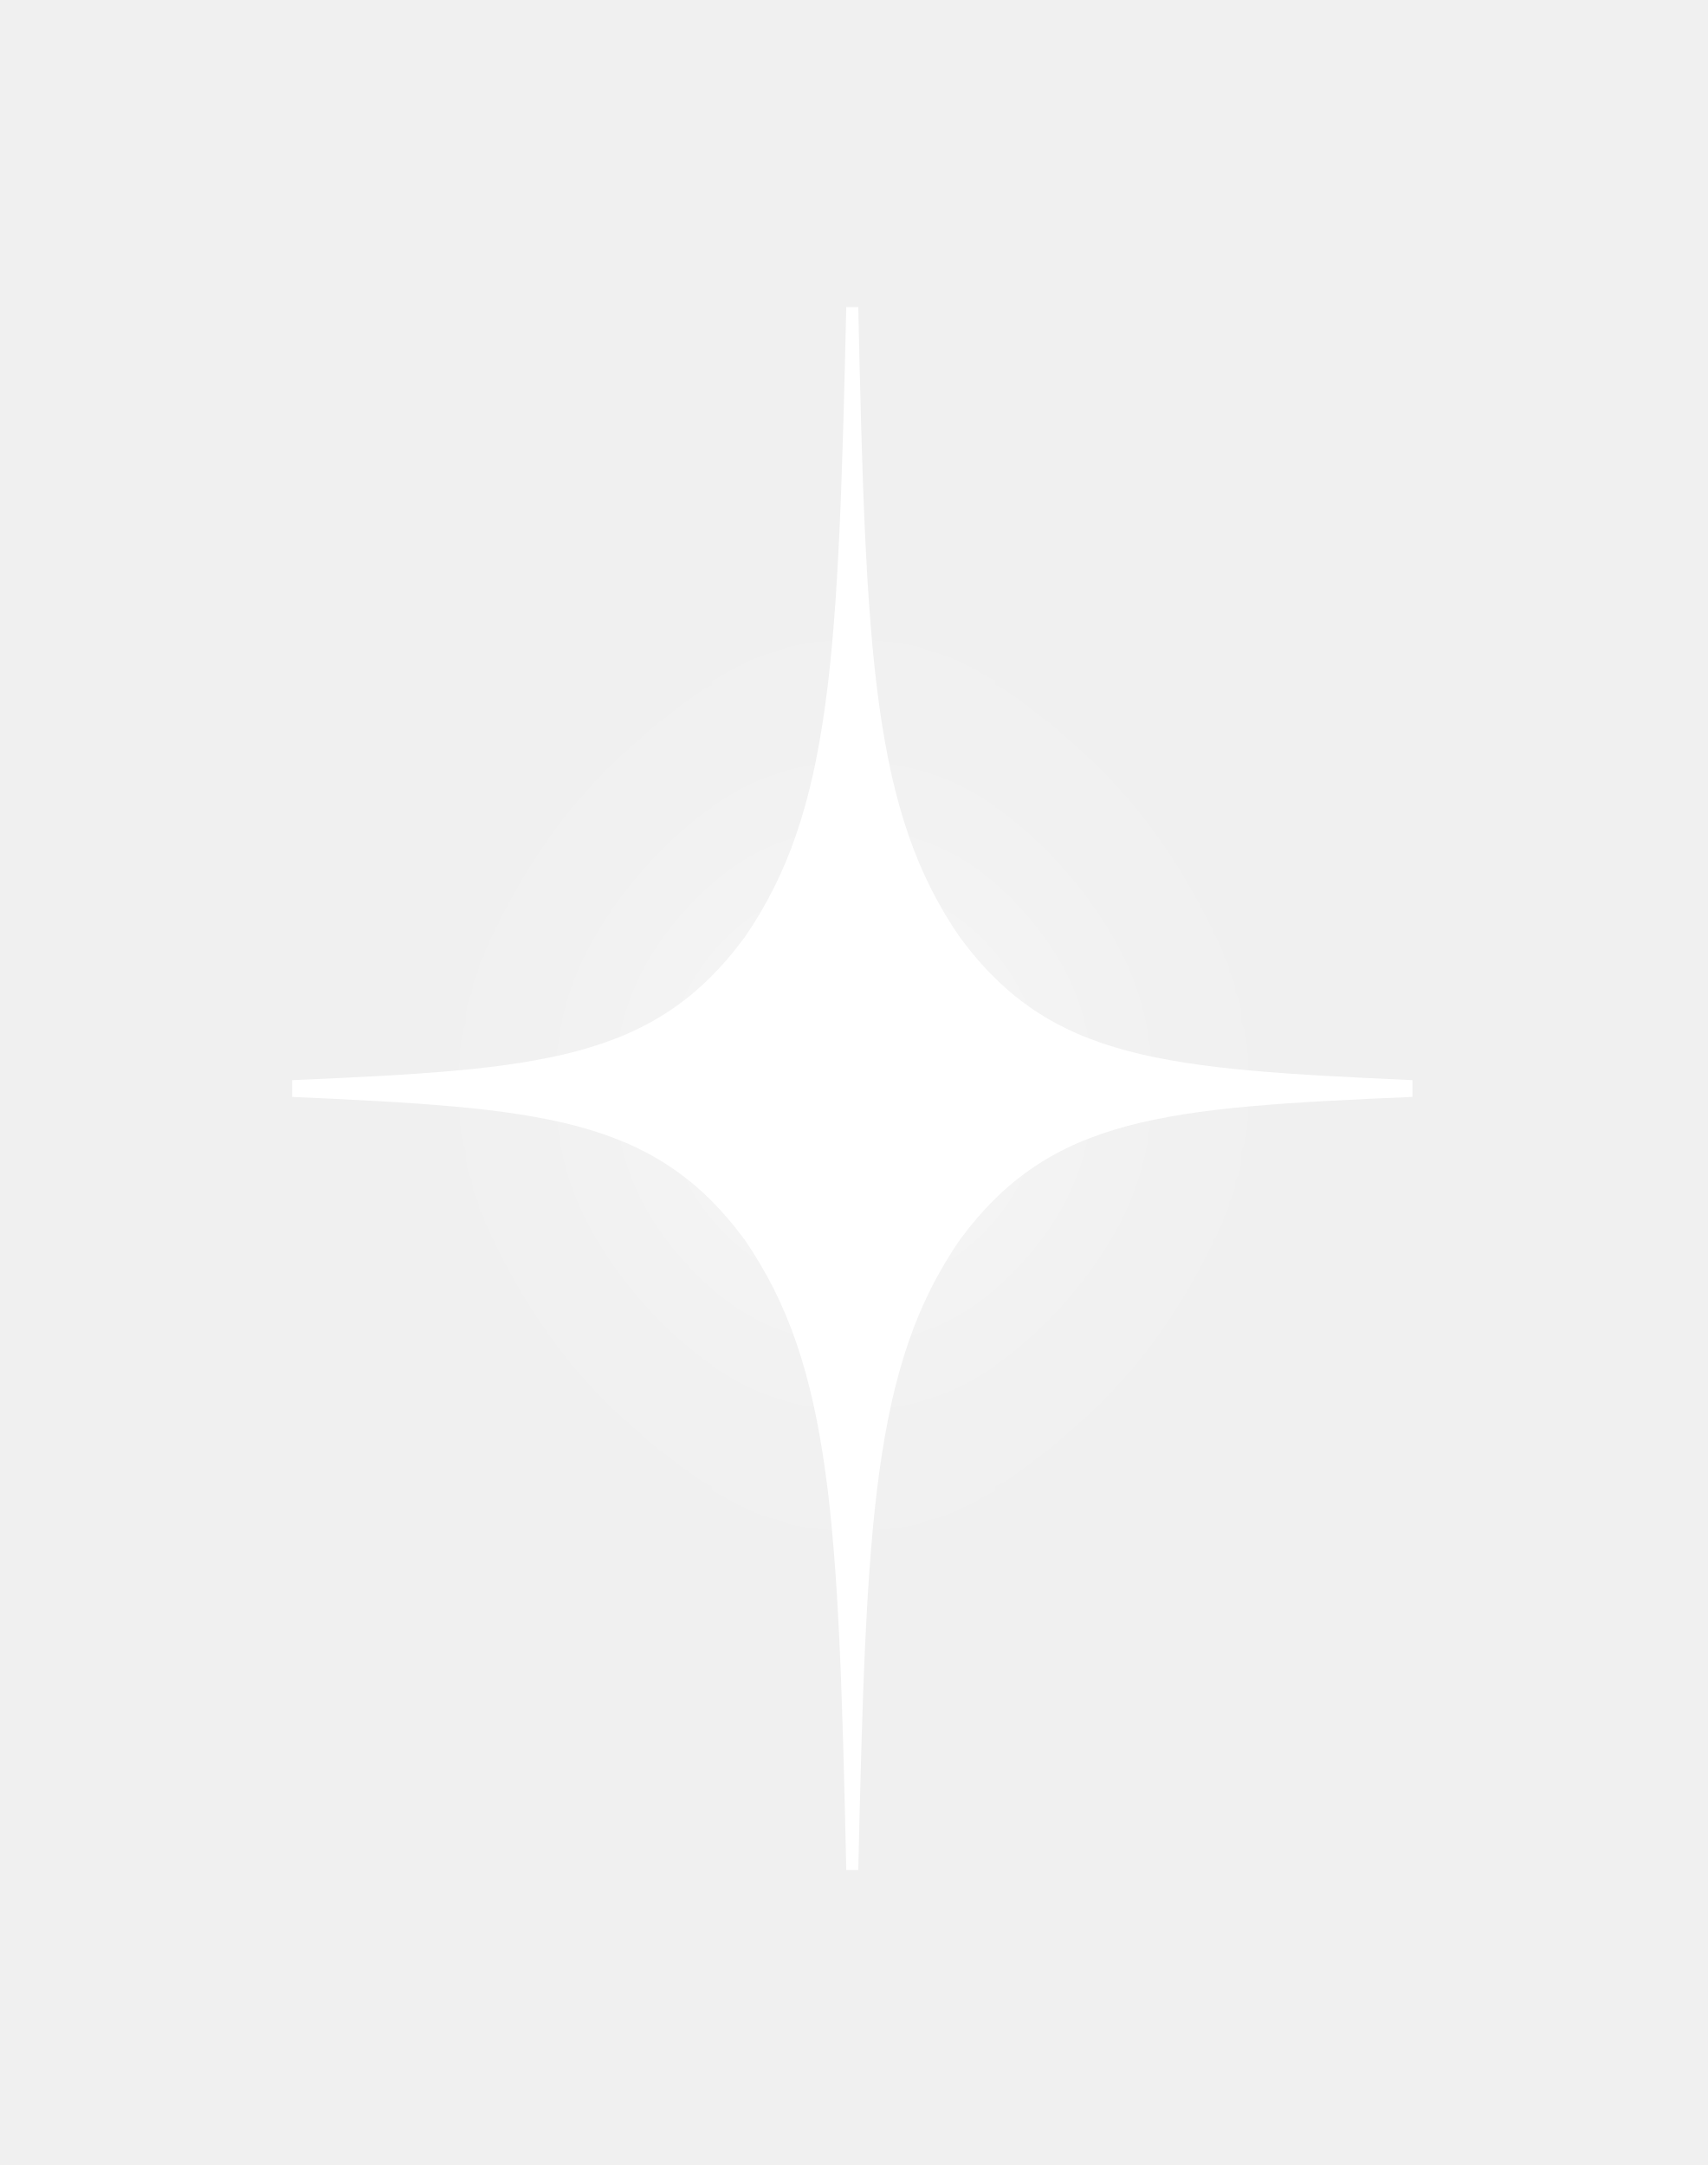
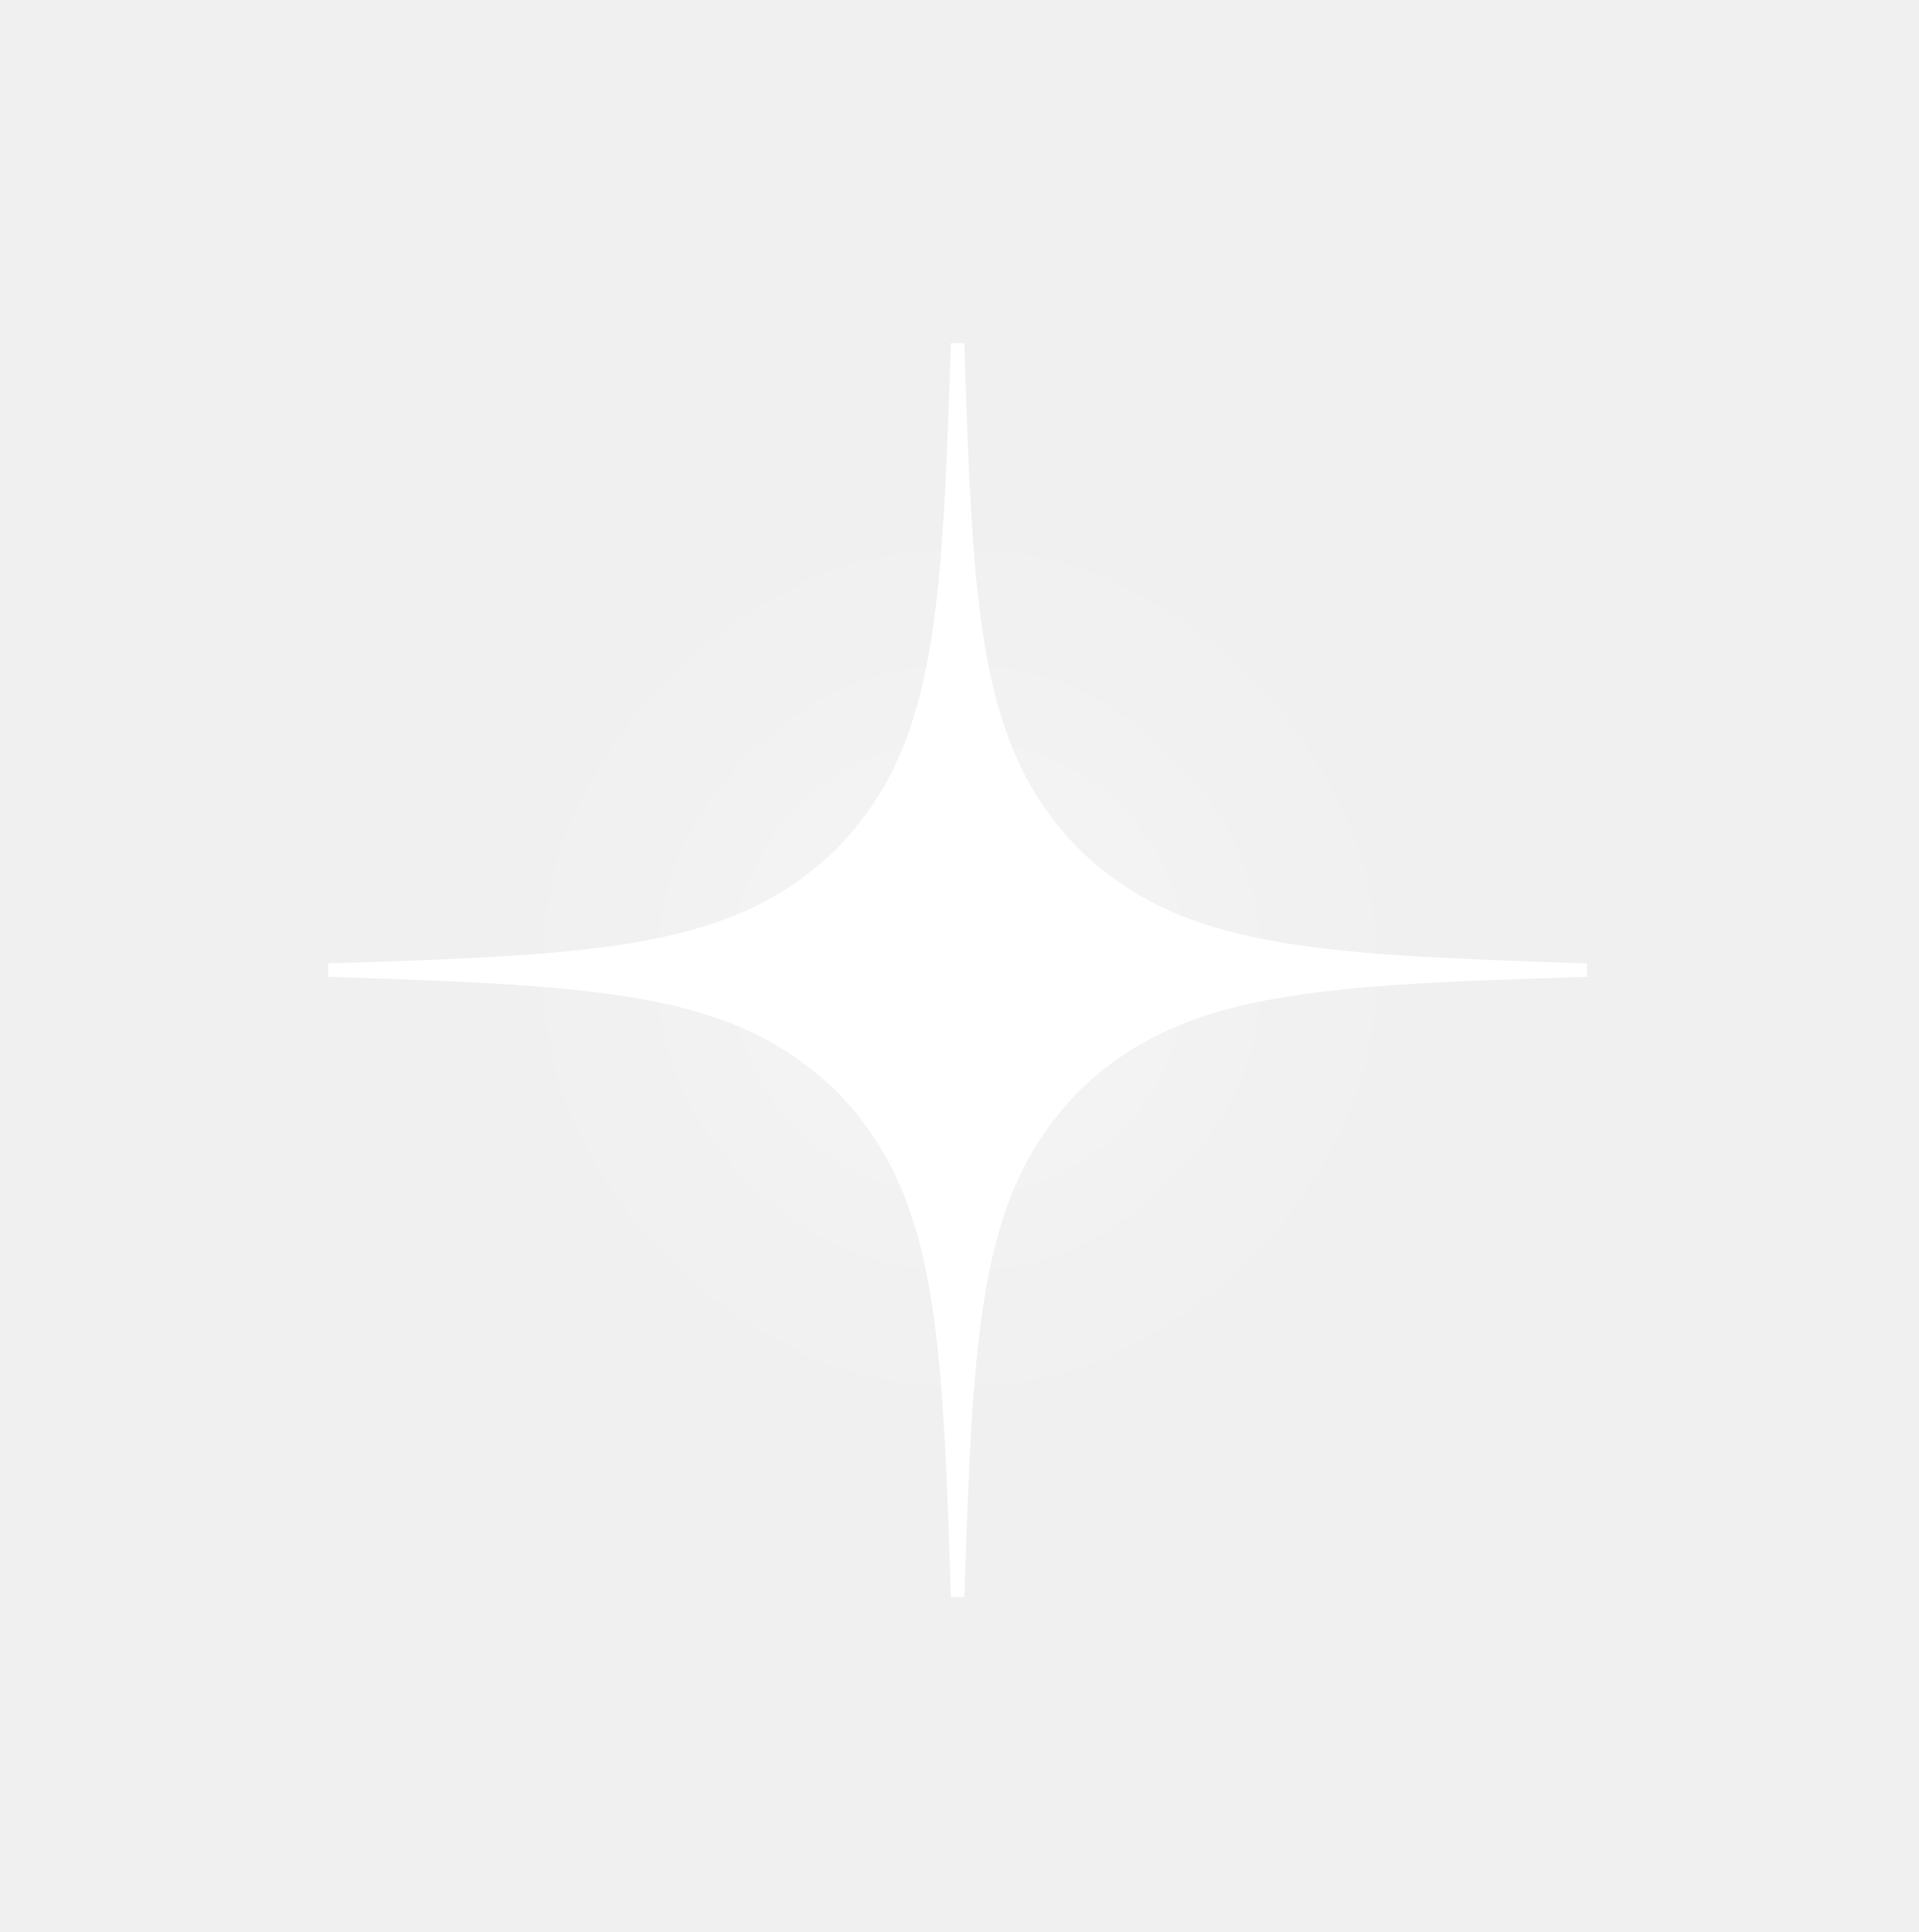
- <svg xmlns="http://www.w3.org/2000/svg" width="567" height="719" viewBox="0 0 567 719" fill="none">
-   <path d="M469 364.28V358.72C386.629 355.013 349.03 352.232 318.871 311.454C289.643 269.378 287.517 216.921 284.993 102H281.007C278.35 216.921 276.357 269.378 247.129 311.454C216.97 352.232 179.371 355.198 97 358.72V364.28C179.371 367.988 216.97 370.768 247.129 411.546C276.357 453.623 278.483 506.079 281.007 621H284.993C287.65 506.079 289.643 453.623 318.871 411.546C349.03 370.768 386.629 367.802 469 364.28Z" fill="white" />
+ <svg xmlns="http://www.w3.org/2000/svg" width="567" height="571" viewBox="0 0 567 571" fill="none">
+   <path d="M469 288.699V284.729C386.629 282.082 349.03 280.097 318.871 250.98C289.643 220.937 287.517 183.483 284.993 101.428H281.007C278.35 183.483 276.357 220.937 247.129 250.98C216.97 280.097 179.371 282.214 97 284.729V288.699C179.371 291.346 216.97 293.331 247.129 322.448C276.357 352.491 278.483 389.945 281.007 472H284.993C287.65 389.945 289.643 352.491 318.871 322.448C349.03 293.331 386.629 291.214 469 288.699Z" fill="white" />
  <g filter="url(#filter0_f_1_7)">
-     <path d="M467 361C283.5 361 283.5 361 283.5 619C283.5 361 283.5 361 100 361C283.5 361 283.5 361 283.5 100C283.5 361 283.5 361 467 361Z" fill="white" />
+     <path d="M467 286.357C283.5 286.357 283.5 286.357 283.5 470.572C283.5 286.357 283.5 286.357 100 286.357C283.5 286.357 283.5 286.357 283.5 100C283.5 286.357 283.5 286.357 467 286.357Z" fill="white" />
  </g>
  <defs>
-     <filter id="filter0_f_1_7" x="0" y="0" width="567" height="719" filterUnits="userSpaceOnUse" color-interpolation-filters="sRGB">
+     <filter id="filter0_f_1_7" x="0" y="0" width="567" height="570.572" filterUnits="userSpaceOnUse" color-interpolation-filters="sRGB">
      <feFlood flood-opacity="0" result="BackgroundImageFix" />
      <feBlend mode="normal" in="SourceGraphic" in2="BackgroundImageFix" result="shape" />
      <feGaussianBlur stdDeviation="50" result="effect1_foregroundBlur_1_7" />
    </filter>
  </defs>
</svg>
